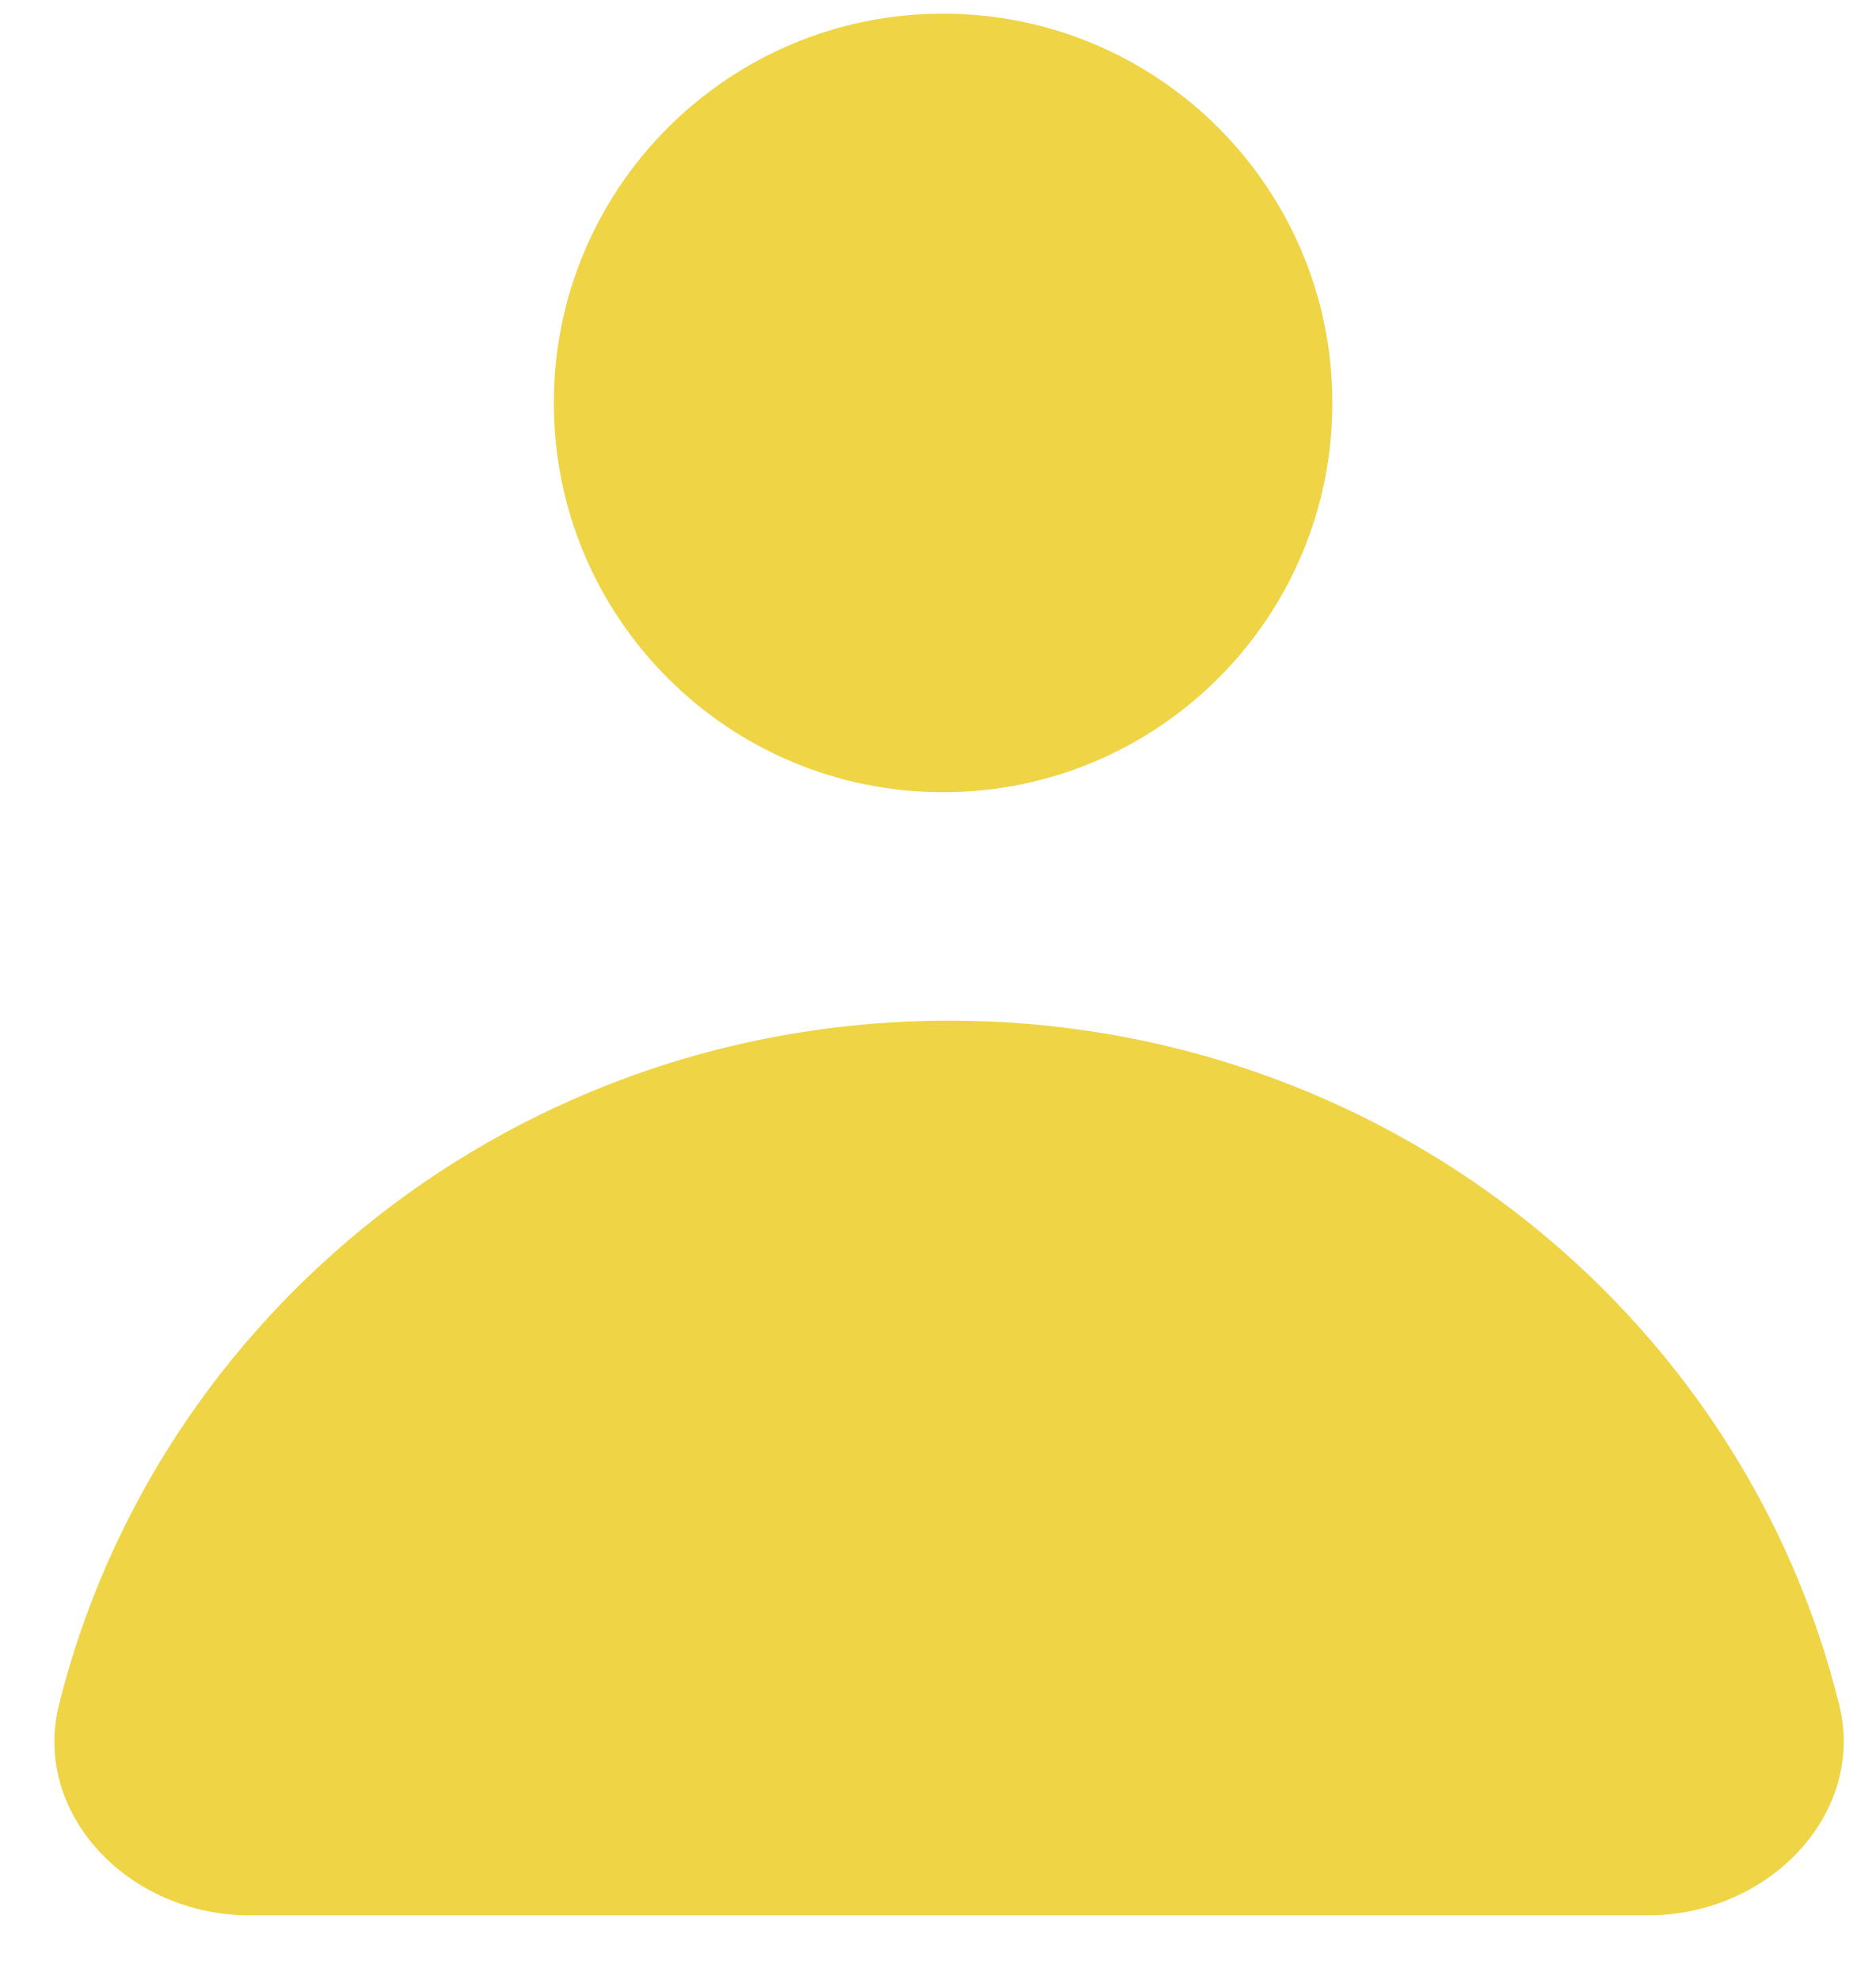
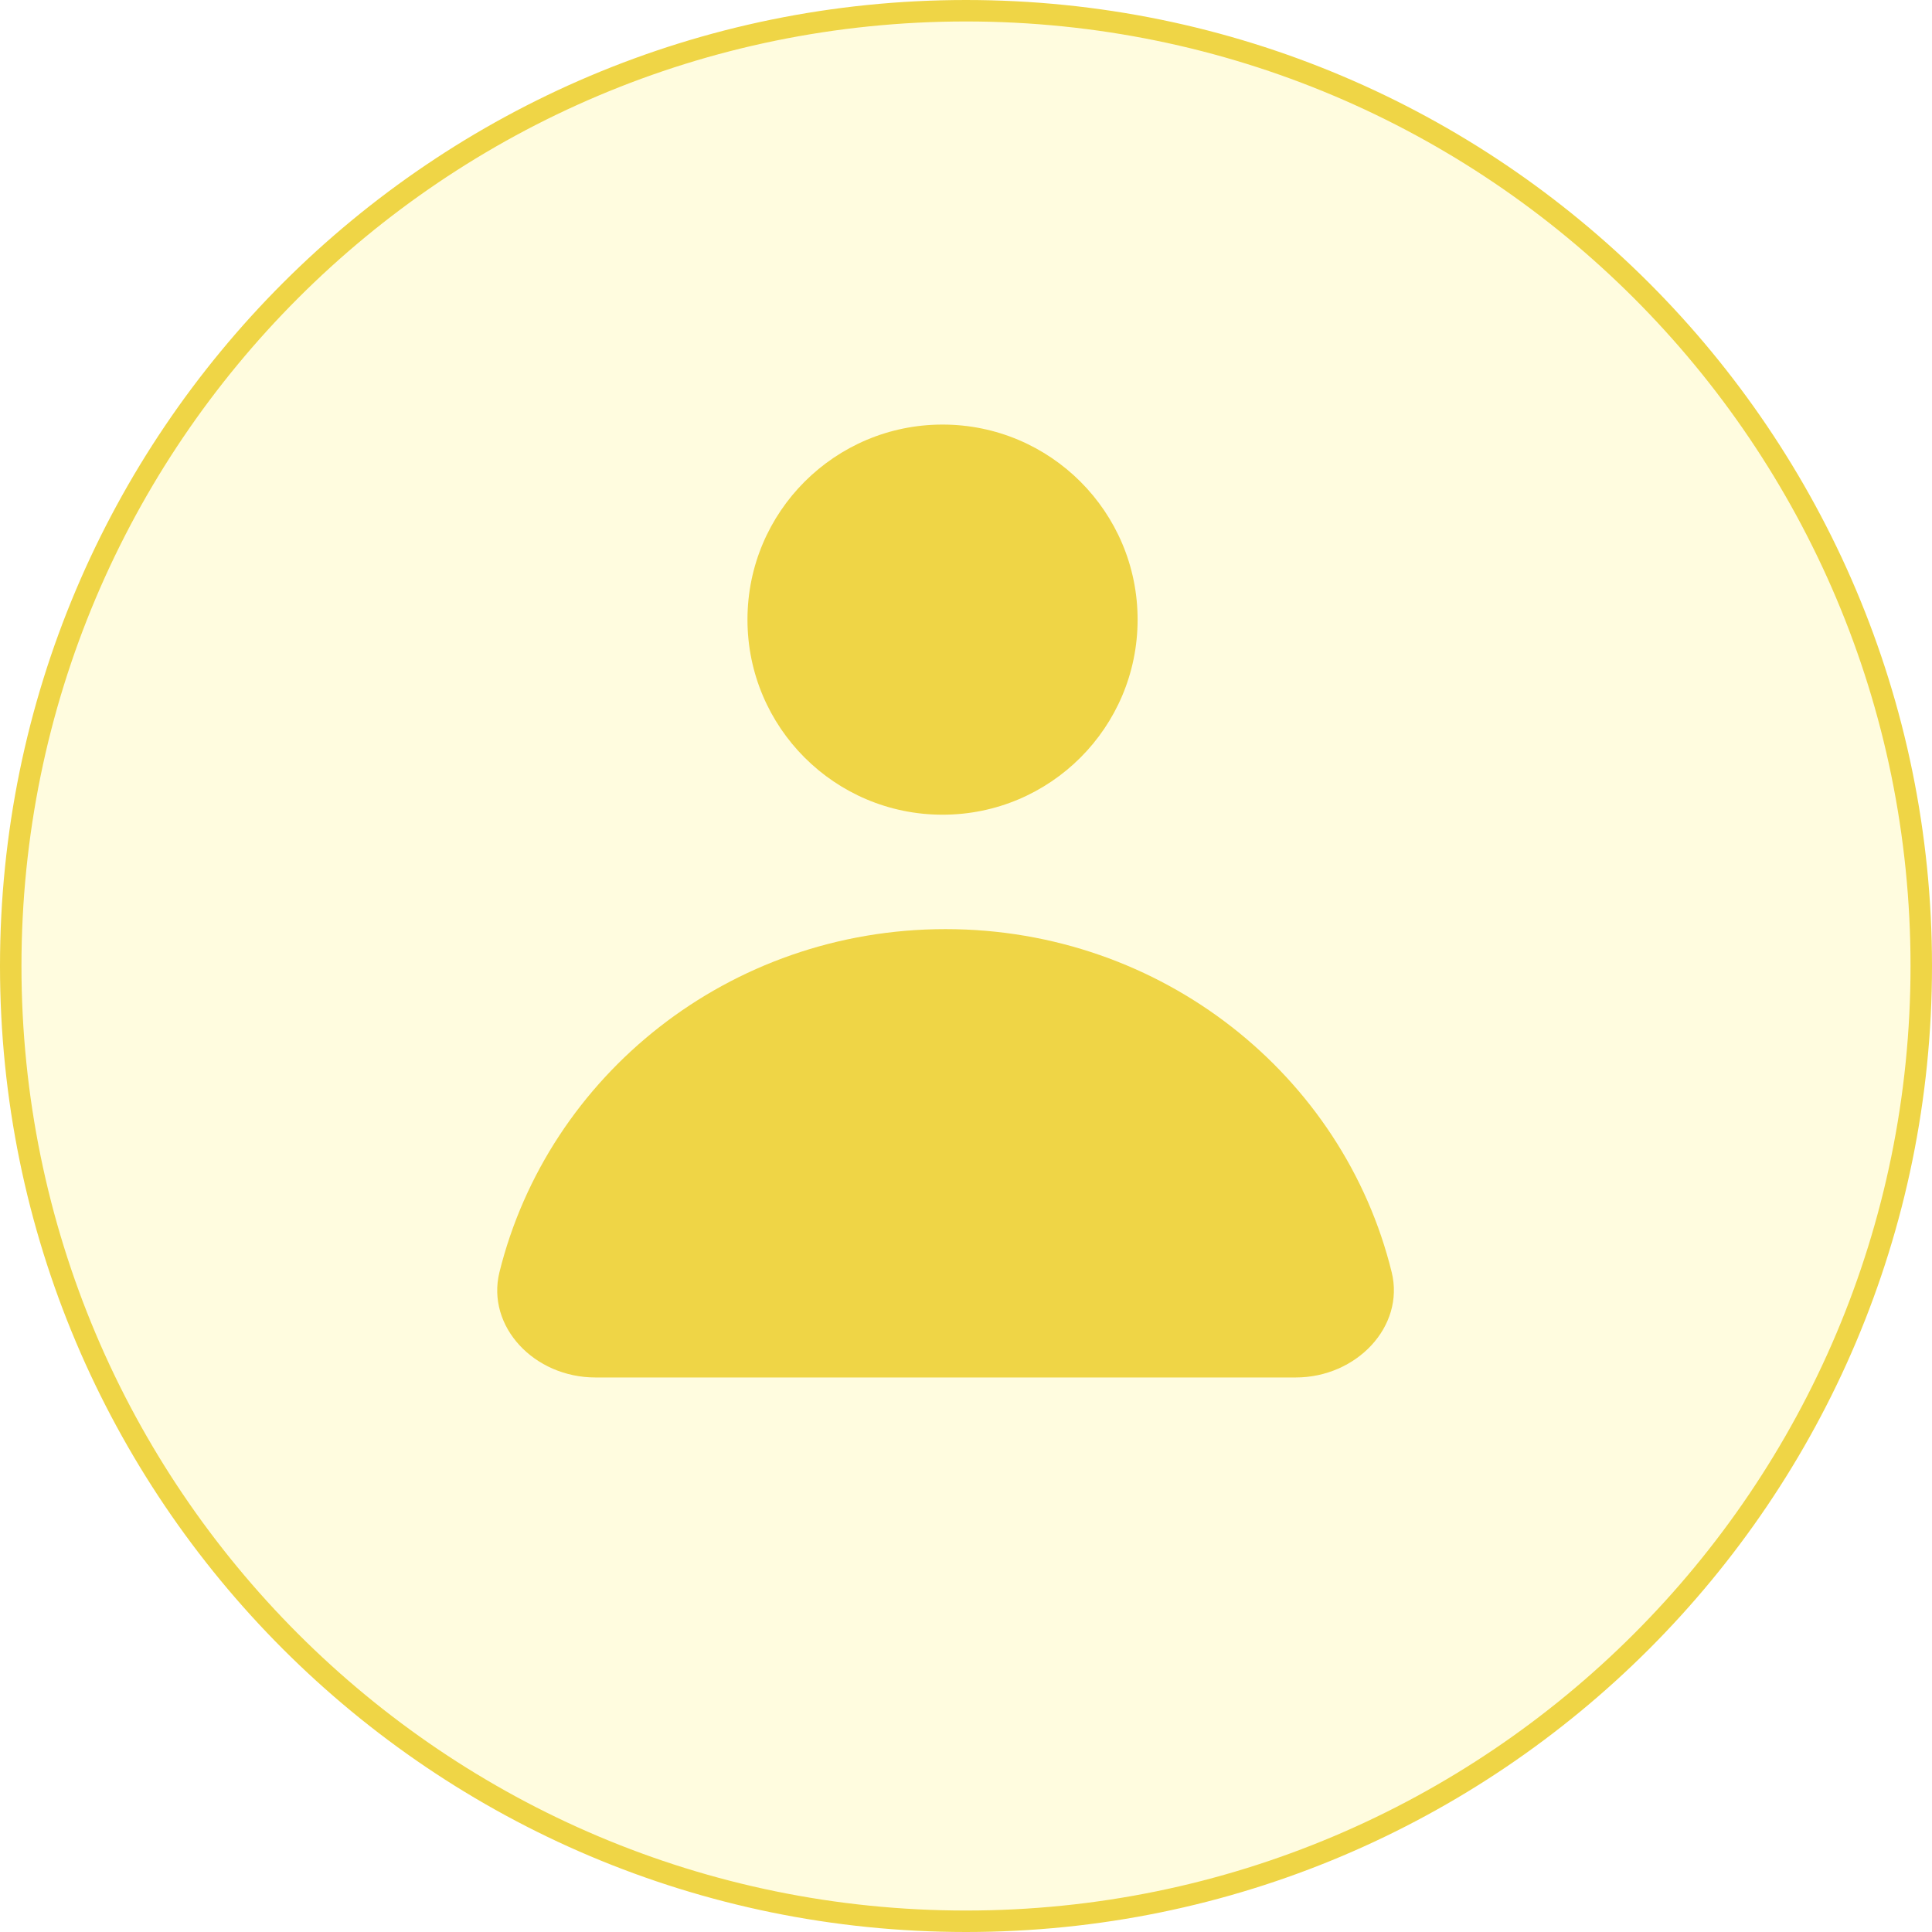
- <svg xmlns="http://www.w3.org/2000/svg" width="18" height="19" viewBox="0 0 18 19" fill="none">
-   <path d="M9.051 7.602C11.114 7.602 12.787 5.93 12.787 3.867C12.787 1.804 11.114 0.131 9.051 0.131C6.988 0.131 5.315 1.804 5.315 3.867C5.315 5.93 6.988 7.602 9.051 7.602Z" fill="#EFD546" />
-   <path d="M15.813 18.38C16.98 18.38 17.905 17.403 17.653 16.367C16.728 12.596 13.255 9.794 9.109 9.794C4.962 9.794 1.498 12.596 0.564 16.367C0.312 17.403 1.227 18.38 2.404 18.38H15.813Z" fill="#EFD546" />
+ <svg xmlns="http://www.w3.org/2000/svg" width="45" height="45" viewBox="0 0 45 45" fill="none">
+   <circle cx="22.5" cy="22.5" r="22.25" fill="#FFFCDF" stroke="#EFD546" stroke-width="0.5" />
+   <path d="M21.954 18.976C24.463 18.976 26.497 16.942 26.497 14.432C26.497 11.923 24.463 9.889 21.954 9.889C19.444 9.889 17.41 11.923 17.41 14.432C17.41 16.942 19.444 18.976 21.954 18.976Z" fill="#EFD546" />
+   <path d="M30.178 32.084C31.598 32.084 32.722 30.896 32.416 29.636C31.291 25.049 27.066 21.641 22.024 21.641C16.981 21.641 12.768 25.049 11.632 29.636C11.326 30.896 12.439 32.084 13.87 32.084H30.178Z" fill="#EFD546" />
</svg>
